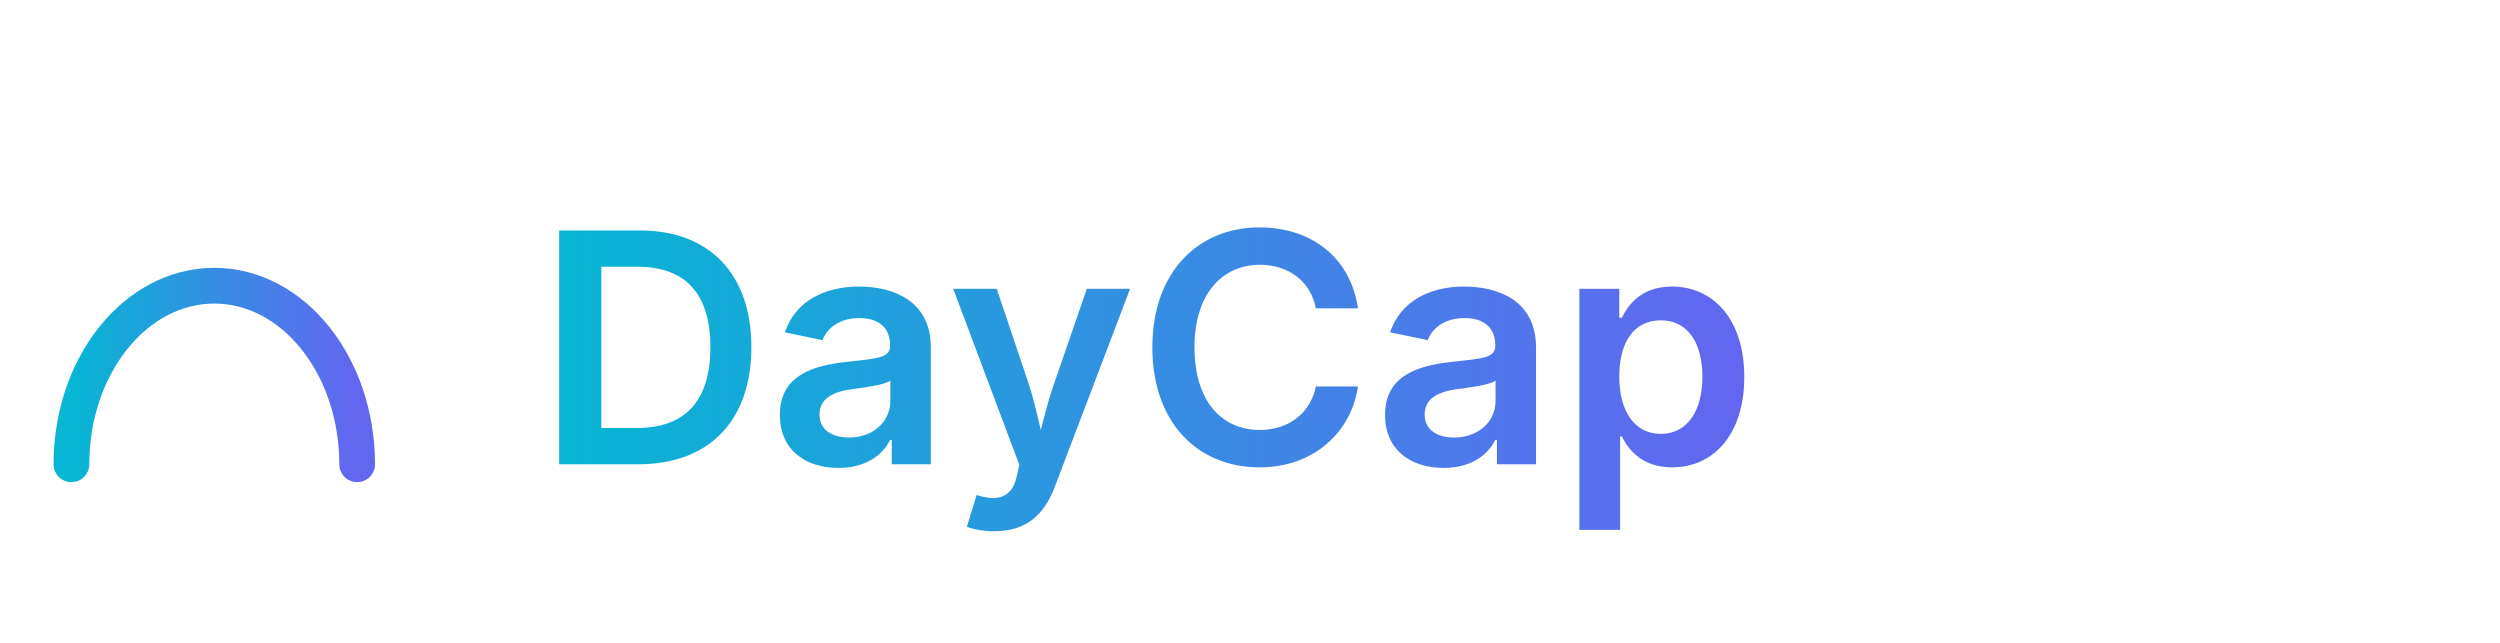
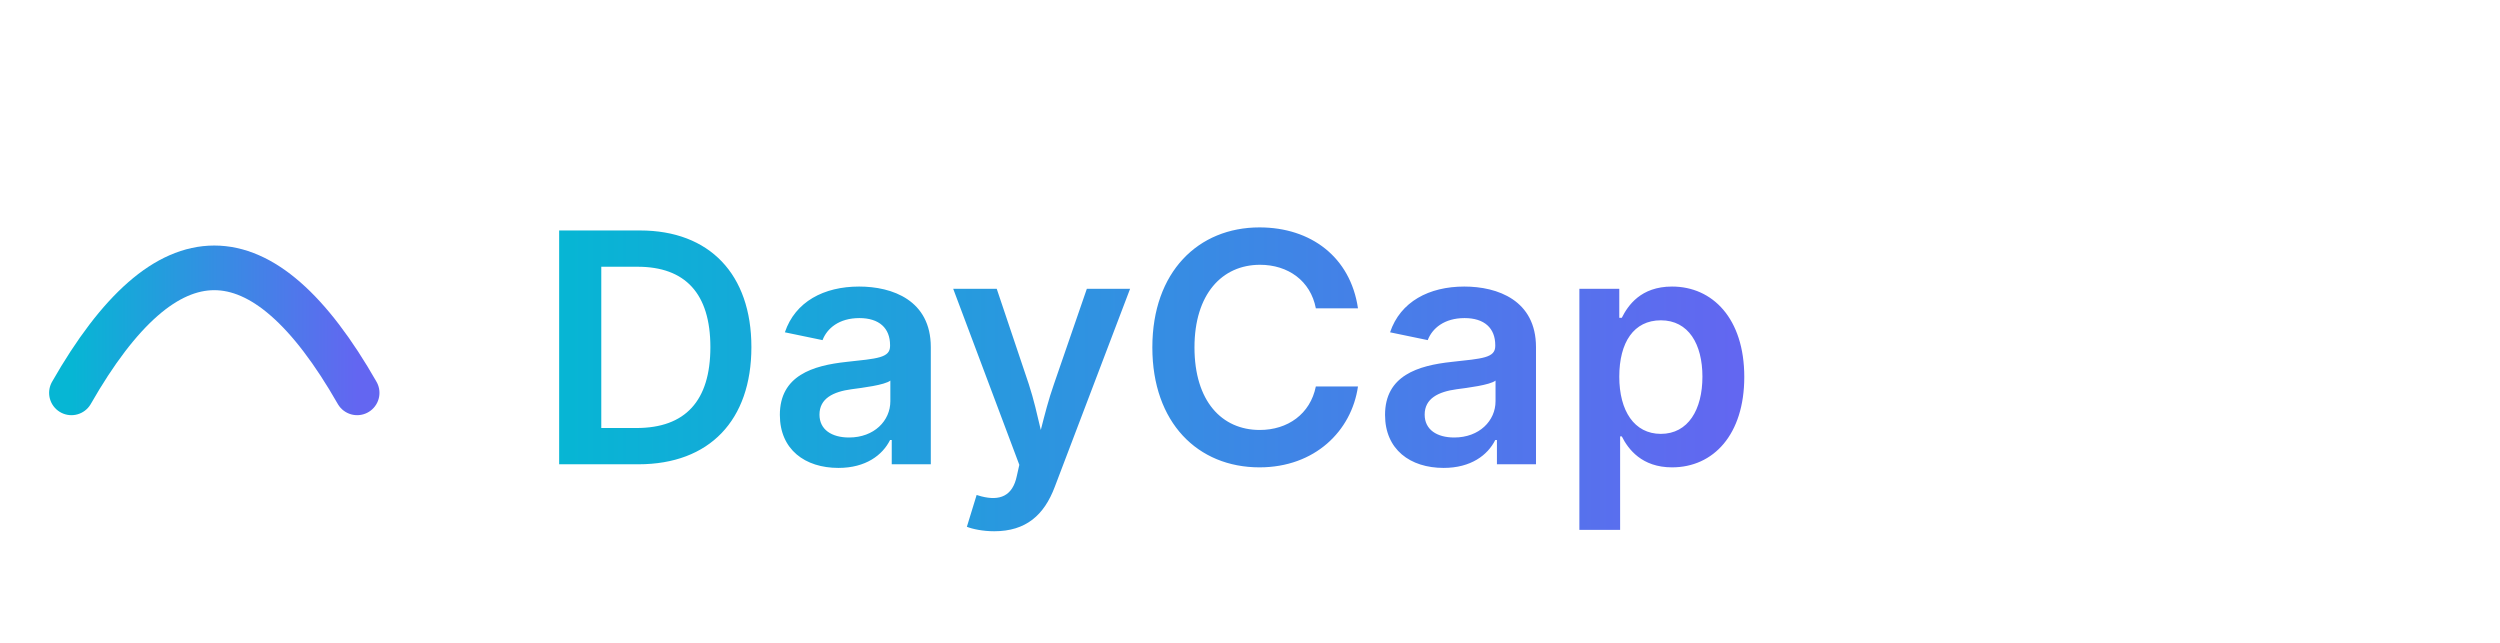
<svg xmlns="http://www.w3.org/2000/svg" viewBox="0 0 140 36" fill="none" role="img" aria-label="DayCap">
  <defs>
    <linearGradient id="daycap-grad" x1="0%" y1="0%" x2="100%" y2="0%">
      <stop offset="0%" stop-color="#06b6d4" />
      <stop offset="100%" stop-color="#6366f1" />
    </linearGradient>
  </defs>
-   <line x1="2" y1="26" x2="22" y2="26" stroke="url(#daycap-grad)" stroke-width="2" stroke-linecap="round" />
-   <path d="M4 26 A8 10 0 0 1 20 26" stroke="url(#daycap-grad)" stroke-width="2" stroke-linecap="round" fill="none" />
-   <line x1="12" y1="16" x2="12" y2="13" stroke="url(#daycap-grad)" stroke-width="2" stroke-linecap="round" />
+   <line x1="2" y1="22" x2="22" y2="22" stroke="url(#daycap-grad)" stroke-width="2.5" stroke-linecap="round" />
+   <path d="M4 22 Q12 8 20 22" stroke="url(#daycap-grad)" stroke-width="2.5" stroke-linecap="round" fill="none" />
  <text x="30" y="26" font-family="Inter, system-ui, sans-serif" font-size="18" font-weight="600" fill="url(#daycap-grad)" dominant-baseline="auto">DayCap</text>
</svg>
